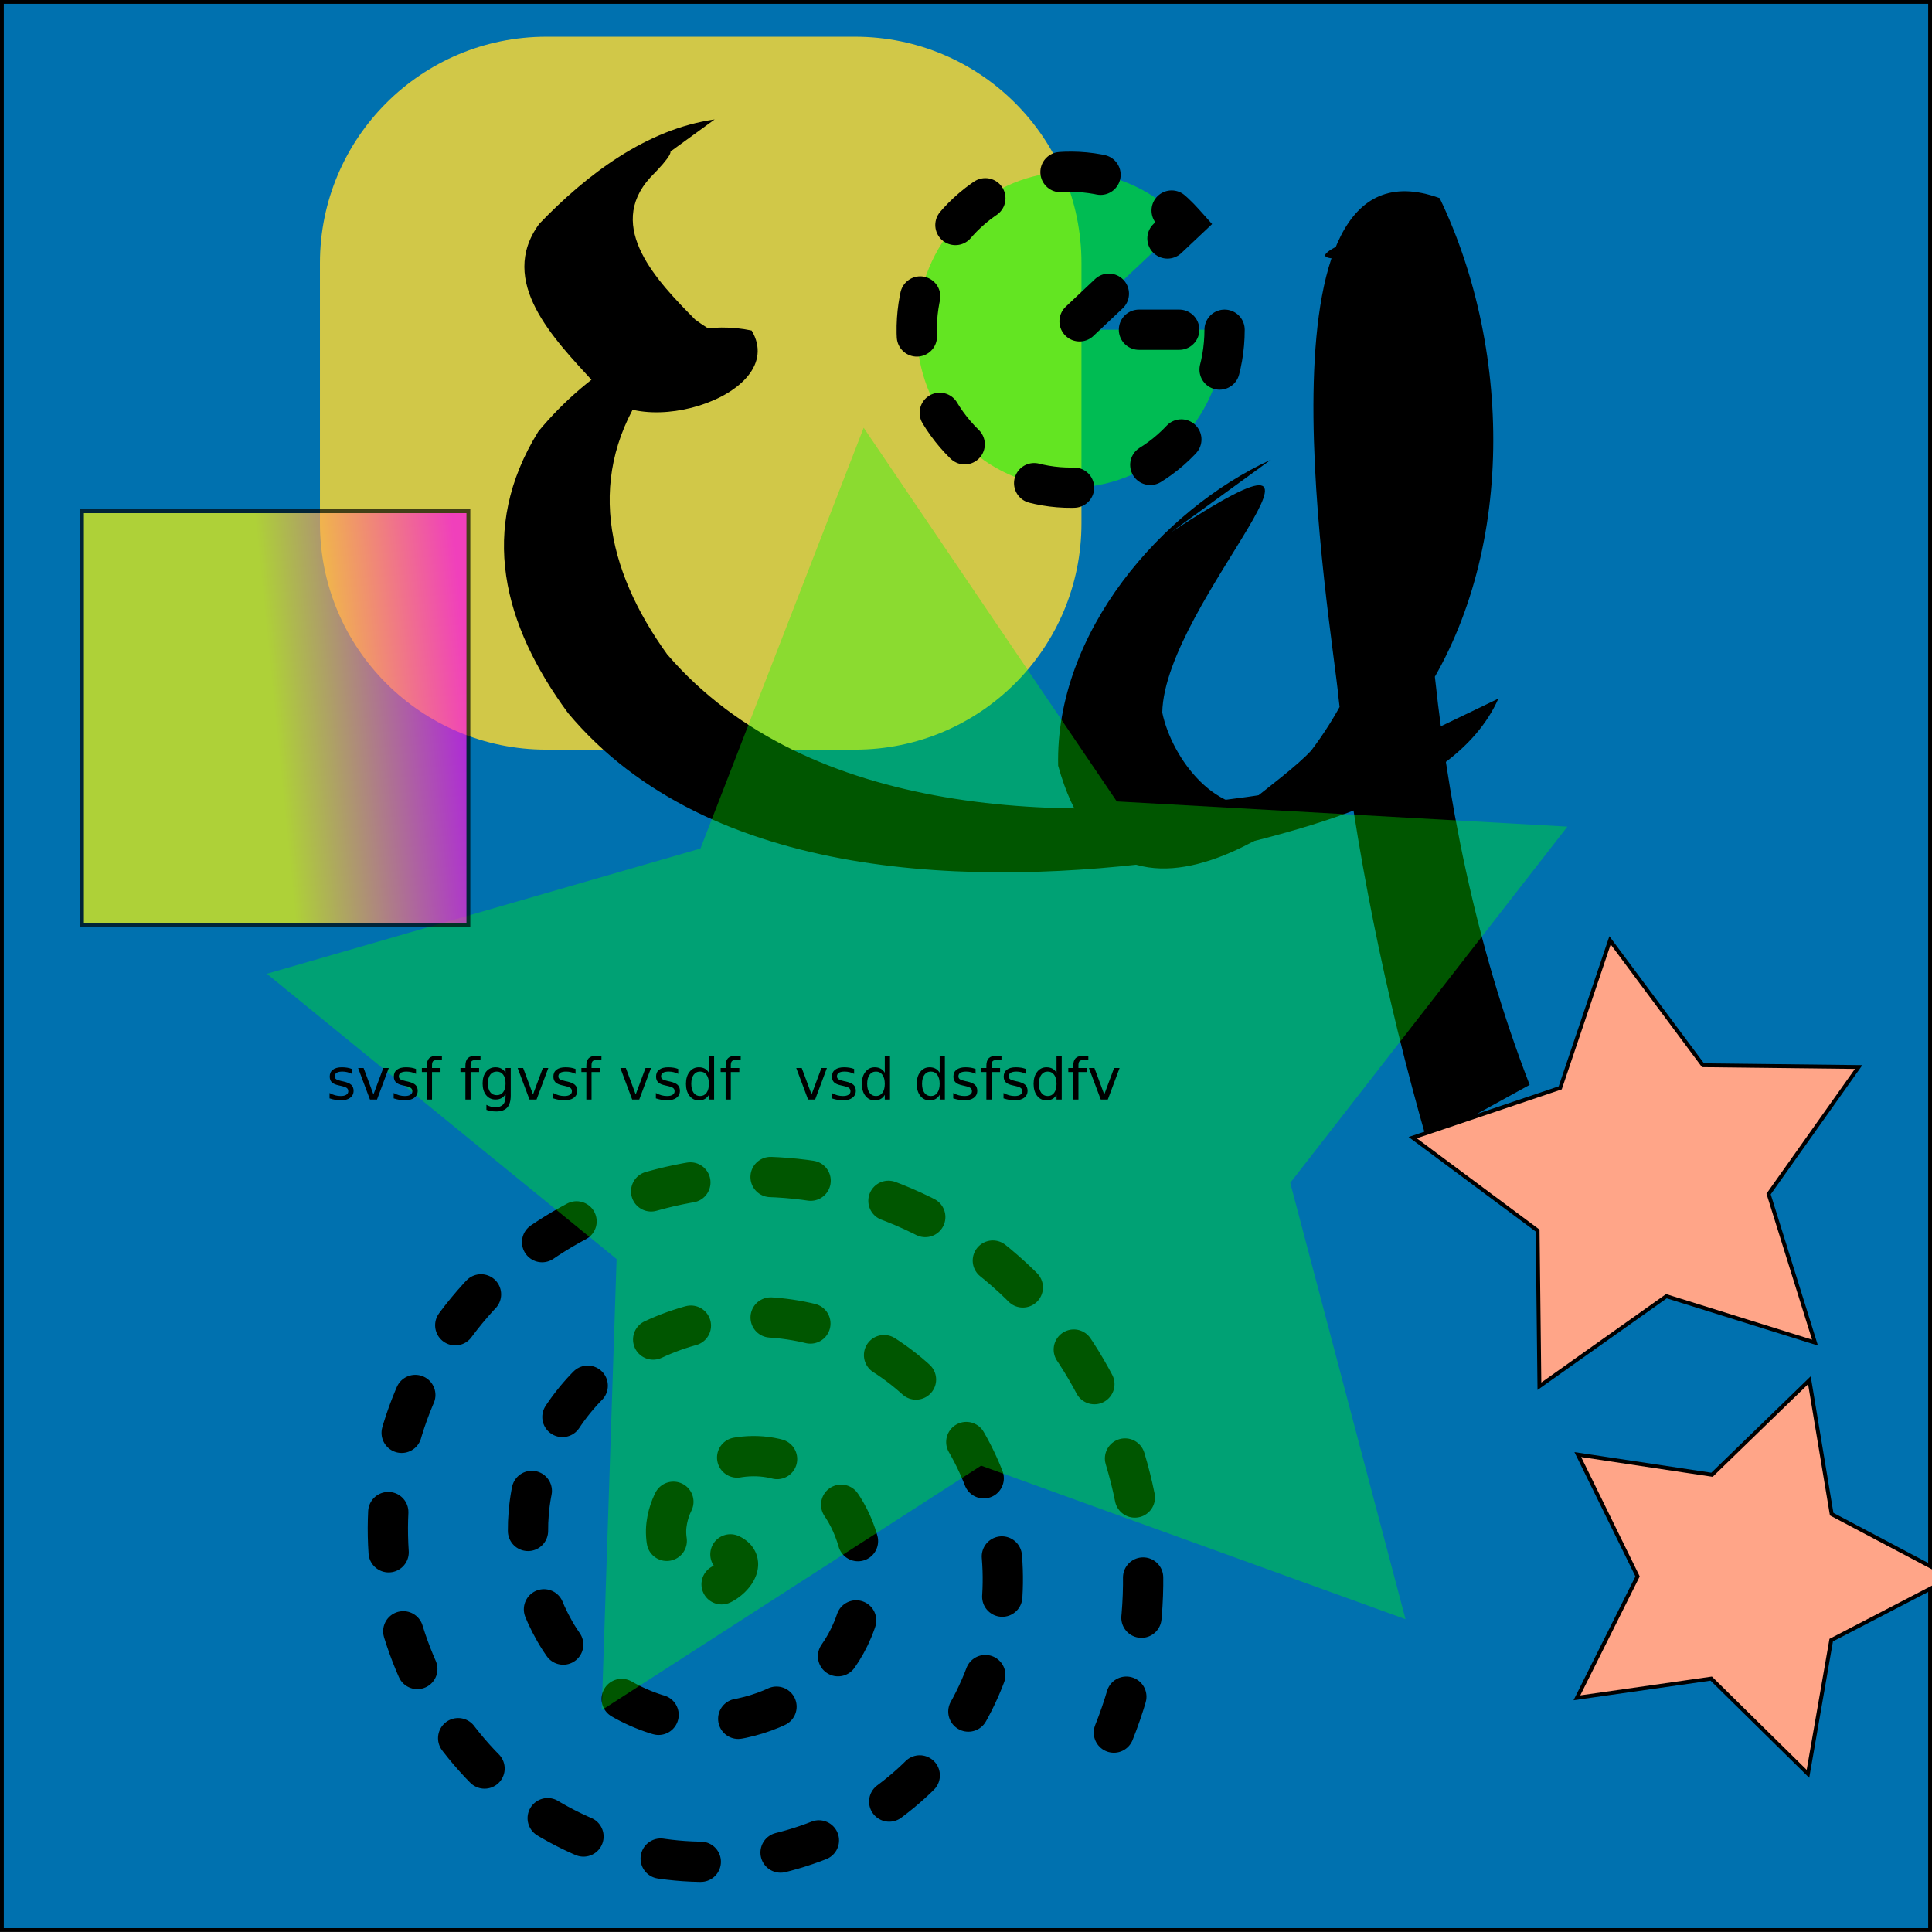
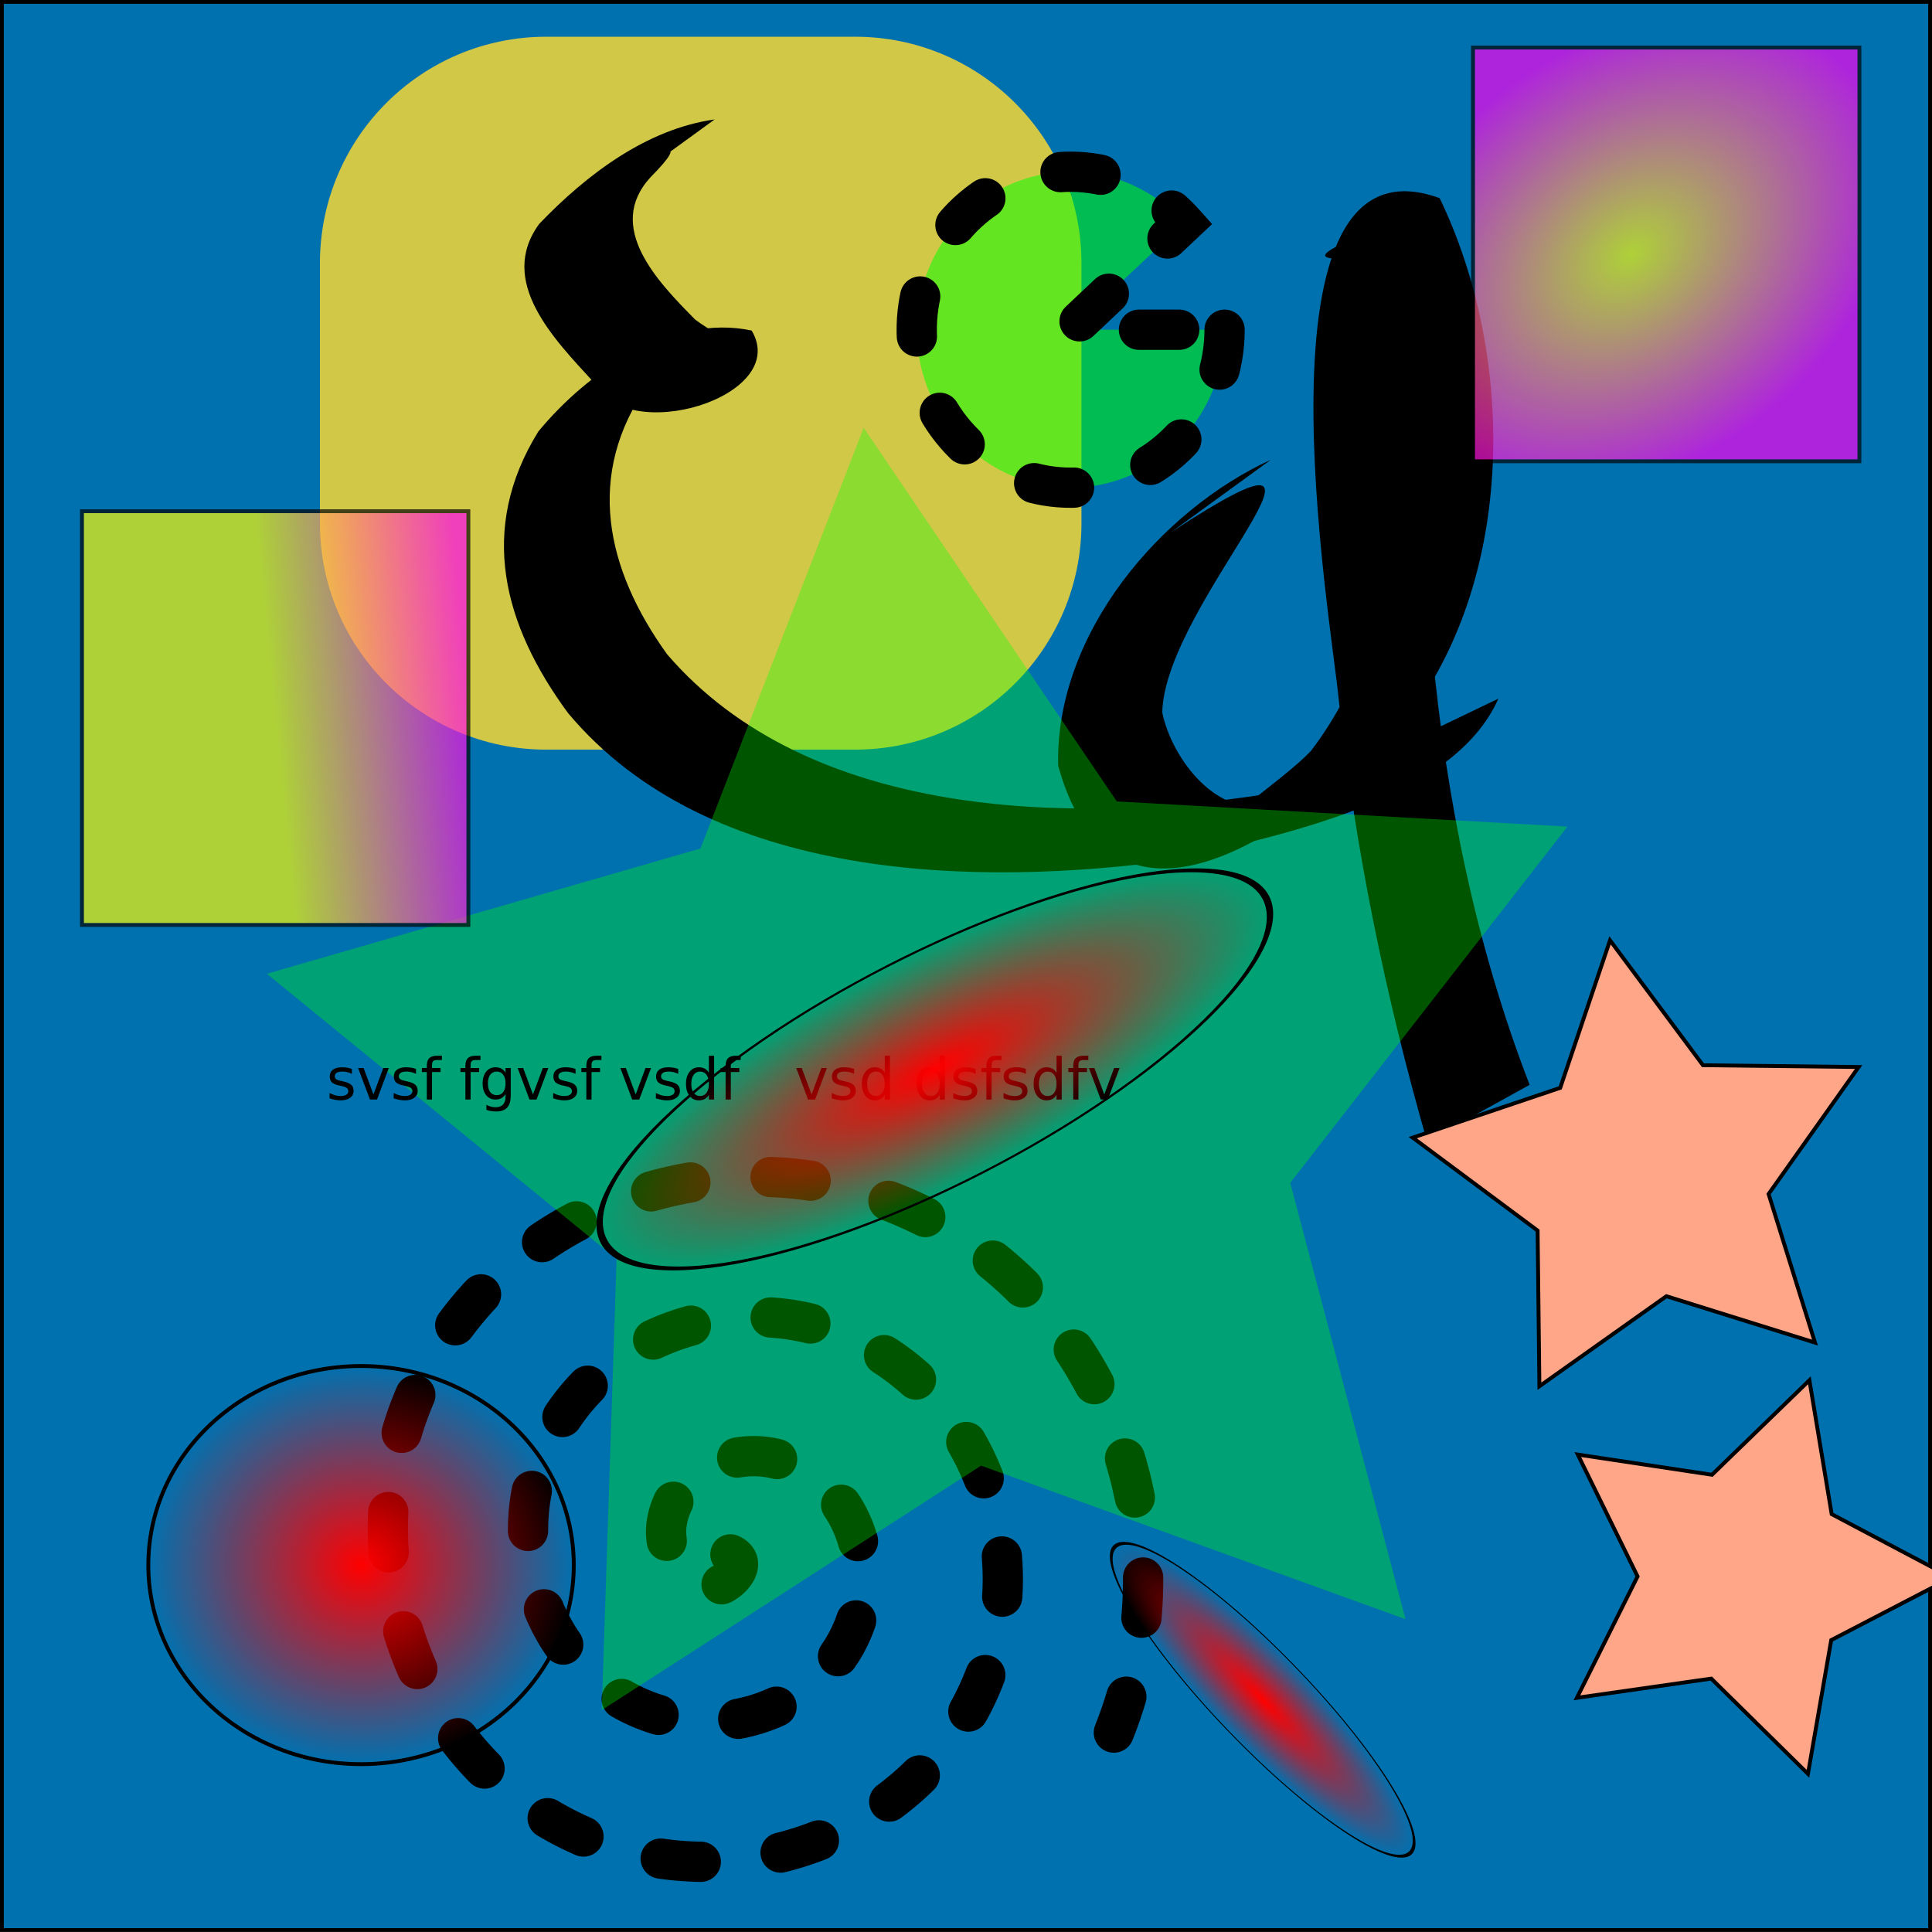
<svg xmlns="http://www.w3.org/2000/svg" xmlns:xlink="http://www.w3.org/1999/xlink" id="svg2" height="500px" width="500px">
  <defs id="defs4">
+     <linearGradient id="linearGradient2066">
+       <stop style="stop-color:#ff0000;stop-opacity:1;" offset="0" id="stop2068" />
+       <stop style="stop-color:#ff0000;stop-opacity:0;" offset="1" id="stop2070" />
+     </linearGradient>
    <linearGradient id="linearGradient2802">
      <stop style="stop-color:#fffd00;stop-opacity:1;" offset="0" id="stop2804" />
      <stop style="stop-color:#ff00f1;stop-opacity:1;" offset="1" id="stop2806" />
    </linearGradient>
    <linearGradient xlink:href="#linearGradient2802" id="linearGradient2808" x1="71.216" y1="185.843" x2="121.718" y2="180.792" gradientUnits="userSpaceOnUse" />
+     <radialGradient xlink:href="#linearGradient2802" id="radialGradient1340" cx="457.334" cy="53.678" fx="457.334" fy="53.678" r="50.503" gradientTransform="matrix(0.637955,0.855212,-1.174977,0.876491,193.5552,-372.3236)" gradientUnits="userSpaceOnUse" />
+     <radialGradient xlink:href="#linearGradient2066" id="radialGradient2072" cx="90.409" cy="382.822" fx="90.409" fy="382.822" r="55.553" gradientTransform="matrix(1,0,0,0.936358,0,24.36364)" gradientUnits="userSpaceOnUse" />
+     <radialGradient xlink:href="#linearGradient2066" id="radialGradient2076" gradientUnits="userSpaceOnUse" gradientTransform="matrix(1,0,0,0.936358,0,24.36364)" cx="90.409" cy="382.822" fx="90.409" fy="382.822" r="55.553" />
+     <radialGradient xlink:href="#linearGradient2066" id="radialGradient2080" gradientUnits="userSpaceOnUse" gradientTransform="matrix(1,0,0,0.936358,0,24.36364)" cx="90.409" cy="382.822" fx="90.409" fy="382.822" r="55.553" />
  </defs>
  <g id="layer1">
    <rect y="0.493" x="0.488" height="499.003" width="499.024" id="rect1326" style="fill:#0071af;fill-opacity:1;stroke:#000000;stroke-width:0.993;stroke-linecap:round;stroke-miterlimit:4;stroke-dasharray:none;stroke-dashoffset:0;stroke-opacity:1" />
    <rect ry="58.589" rx="58.589" y="9.505" x="82.801" height="184.501" width="197.081" id="rect1306" style="fill:#d1c848;stroke-width:33.2;stroke-miterlimit:4;stroke-dasharray:none;fill-opacity:1" />
    <path d="M 159.231,49.597 C 134.887,61.728 190.147,23.857 168.322,45.904 C 156.51,58.815 170.269,72.947 179.891,82.691 C 196.779,95.317 202.38,81.75 167.978,102.759 C 121.957,114.422 190.931,76.335 167.758,99.506 C 151.27,122.801 156.845,147.399 172.667,169.352 C 209.099,211.704 276.263,213.479 327.596,205.538 C 320.33,212.416 381.669,185.182 375.994,188.35 C 340.154,208.359 352.204,204.458 359.424,194.435 L 387.776,180.805 C 375.957,207.557 331.069,215.966 305.049,222.428 C 252.729,229.712 183.617,228.275 147.002,184.534 C 130.224,161.702 123.656,136.987 139.317,111.674 C 152.079,96.207 173.795,81.13 194.526,85.544 C 204.756,102.709 161.848,115.756 153.526,98.784 C 143.427,87.773 128.633,72.837 139.552,57.936 C 151.773,45.182 167.379,33.367 184.946,30.913 L 159.231,49.597 z " id="path1308" style="fill:#000000;fill-opacity:1;fill-rule:nonzero;stroke:none;stroke-width:1px;stroke-linecap:butt;stroke-linejoin:miter;stroke-opacity:1" />
    <path d="M 303.197,137.654 C 358.711,101.392 301.302,155.671 300.794,184.428 C 303.27,196.261 315.05,212.285 329.445,208.122 C 331.384,207.562 336.702,204.6 334.946,205.594 C 329.04,208.933 323.415,213.005 316.985,215.169 C 307.31,218.425 332.475,201.792 339.342,194.239 C 365.475,159.933 368.143,104.39 345.692,66.939 C 336.386,66.529 352.33,61.314 370.272,51.994 C 371.849,51.175 369.427,55.463 369.295,57.236 C 368.649,65.938 368.426,74.65 368.231,83.372 C 367.596,111.752 368.36,139.792 370.638,168.094 C 374.234,206.516 381.927,244.711 395.872,280.757 L 369.323,295.387 C 358.533,257.854 350.703,219.545 346.422,180.697 C 344.655,161.483 322.184,32.958 372.584,51.276 C 391.84,91.294 392.185,146.248 366.455,182.841 C 342.264,210.003 289.076,253.217 273.849,198.17 C 273.056,163.697 300.652,131.95 328.913,118.971 L 303.197,137.654 z " id="path1310" style="fill:#000000;fill-opacity:1;fill-rule:nonzero;stroke:none;stroke-width:1px;stroke-linecap:butt;stroke-linejoin:miter;stroke-opacity:1" />
    <path transform="matrix(0.489207,0,0,0.489207,170.8581,104.0942)" d="M 37.143,609.505 C 47.314,614.232 35.788,625.548 29.286,626.41 C 11.664,628.746 1.415,608.826 3.333,593.791 C 6.765,566.896 36.171,553.148 60.714,558.791 C 96.732,567.072 114.404,607.052 104.762,640.934 C 91.911,686.092 41.022,707.782 -2.143,694.029 C -56.461,676.723 -82.205,614.785 -64.286,562.362 C -42.583,498.872 30.476,469.053 92.143,491.172 C 164.815,517.238 198.719,601.46 172.381,672.362 C 141.973,754.221 46.56,792.219 -33.571,761.648 C -124.621,726.911 -166.718,620.29 -131.905,530.934 C -92.85,430.689 24.992,384.49 123.571,423.553 C 233.013,466.919 283.317,595.991 240,703.791" id="path1312" style="fill:none;fill-opacity:0.75;fill-rule:evenodd;stroke:#000000;stroke-width:21.3;stroke-linecap:round;stroke-linejoin:miter;stroke-miterlimit:4;stroke-dasharray:21.3 42.6 ;stroke-dashoffset:0;stroke-opacity:1" />
    <path transform="matrix(0.489207,0,0,0.489207,25.49376,9.048311)" d="M 691.429,838.076 L 466.912,756.86 L 266.218,886.186 L 274.079,647.562 L 89.065,496.653 L 318.44,430.391 L 404.79,207.799 L 538.689,405.472 L 777.071,418.81 L 630.45,607.24 L 691.429,838.076 z " id="path2051" style="fill:#00ff00;fill-opacity:1;stroke-width:21.3;stroke-linecap:round;stroke-miterlimit:4;stroke-dasharray:21.3 42.6;stroke-dashoffset:0;opacity:0.336" />
    <text id="text2089" y="284.558" x="84.477" style="font-size:14.908px;font-style:normal;font-weight:normal;fill:#000000;fill-opacity:1;stroke:none;stroke-width:1px;stroke-linecap:butt;stroke-linejoin:miter;stroke-opacity:1;font-family:Bitstream Vera Sans" xml:space="preserve">
      <tspan y="284.558" x="84.477" id="tspan2091">svsf fgvsf vsdf   vsd dsfsdfv </tspan>
    </text>
    <path transform="matrix(0.489207,0,0,0.489207,35.2779,4.855108)" style="fill:#00ff00;fill-opacity:0.527;stroke:#000000;stroke-width:21.3;stroke-linecap:round;stroke-miterlimit:4;stroke-dasharray:21.3 42.6;stroke-dashoffset:0;stroke-opacity:1" id="TestId" d="M 575.714,164.505 A 81.429,83.571 0 1 1 554.26,107.977 L 494.286,164.505 z" />
    <g id="g2059">
      <path style="fill:#ffa588;fill-opacity:1;stroke:#000000;stroke-width:1;stroke-linecap:round;stroke-miterlimit:4;stroke-dasharray:none;stroke-dashoffset:0;stroke-opacity:1" id="path2055" d="M 469.721,347.467 L 431.262,335.457 L 398.396,358.764 L 397.934,318.476 L 365.612,294.421 L 403.785,281.531 L 416.675,243.358 L 440.73,275.68 L 481.018,276.142 L 457.711,309.008 L 469.721,347.467 z " />
      <path style="fill:#ffa588;fill-opacity:1;stroke:#000000;stroke-width:1;stroke-linecap:round;stroke-miterlimit:4;stroke-dasharray:none;stroke-dashoffset:0;stroke-opacity:1" id="path2057" d="M 408.102,439.391 L 423.802,407.974 L 408.333,376.442 L 443.064,381.666 L 468.273,357.211 L 474.037,391.856 L 505.085,408.273 L 473.917,424.462 L 467.898,459.064 L 442.87,434.423 L 408.102,439.391 z " />
    </g>
    <rect style="opacity:0.68;stroke-opacity:1;stroke-dashoffset:0;stroke-dasharray:none;stroke-miterlimit:4;stroke-linecap:round;stroke-width:1;stroke:#000000;fill-opacity:1.0;fill:url(#linearGradient2808)" id="rect1330" width="100.005" height="107.076" x="21.213" y="132.304" />
+     <rect y="12.304" x="381.213" height="107.076" width="100.005" id="rect1336" style="opacity:0.68;fill:url(#radialGradient1340);fill-opacity:1.0;stroke:#000000;stroke-width:1;stroke-linecap:round;stroke-miterlimit:4;stroke-dasharray:none;stroke-dashoffset:0;stroke-opacity:1" />
+     <path d="M 145.462 382.822 A 55.053 51.518 0 1 1  35.355,382.822 A 55.053 51.518 0 1 1  145.462 382.822 z" id="path2074" style="fill:url(#radialGradient2076);fill-opacity:1;fill-rule:evenodd;stroke:#000000;stroke-width:1px;stroke-linecap:butt;stroke-linejoin:miter;stroke-opacity:1" transform="translate(3.030458,22.22336)" />
+     <path style="fill:url(#radialGradient2072);fill-opacity:1;fill-rule:evenodd;stroke:#000000;stroke-width:1px;stroke-linecap:butt;stroke-linejoin:miter;stroke-opacity:1" id="path1338" d="M 145.462 382.822 A 55.053 51.518 0 1 1  35.355,382.822 A 55.053 51.518 0 1 1  145.462 382.822 z" transform="matrix(0.694344,0.719643,-0.16763,0.161737,328.1821,312.9174)" />
+     <path transform="matrix(1,0,-1.301098,1,649.6123,-106.066)" style="fill:url(#radialGradient2080);fill-opacity:1;fill-rule:evenodd;stroke:#000000;stroke-width:1px;stroke-linecap:butt;stroke-linejoin:miter;stroke-opacity:1" id="path2078" d="M 145.462 382.822 A 55.053 51.518 0 1 1  35.355,382.822 A 55.053 51.518 0 1 1  145.462 382.822 z" />
  </g>
</svg>
